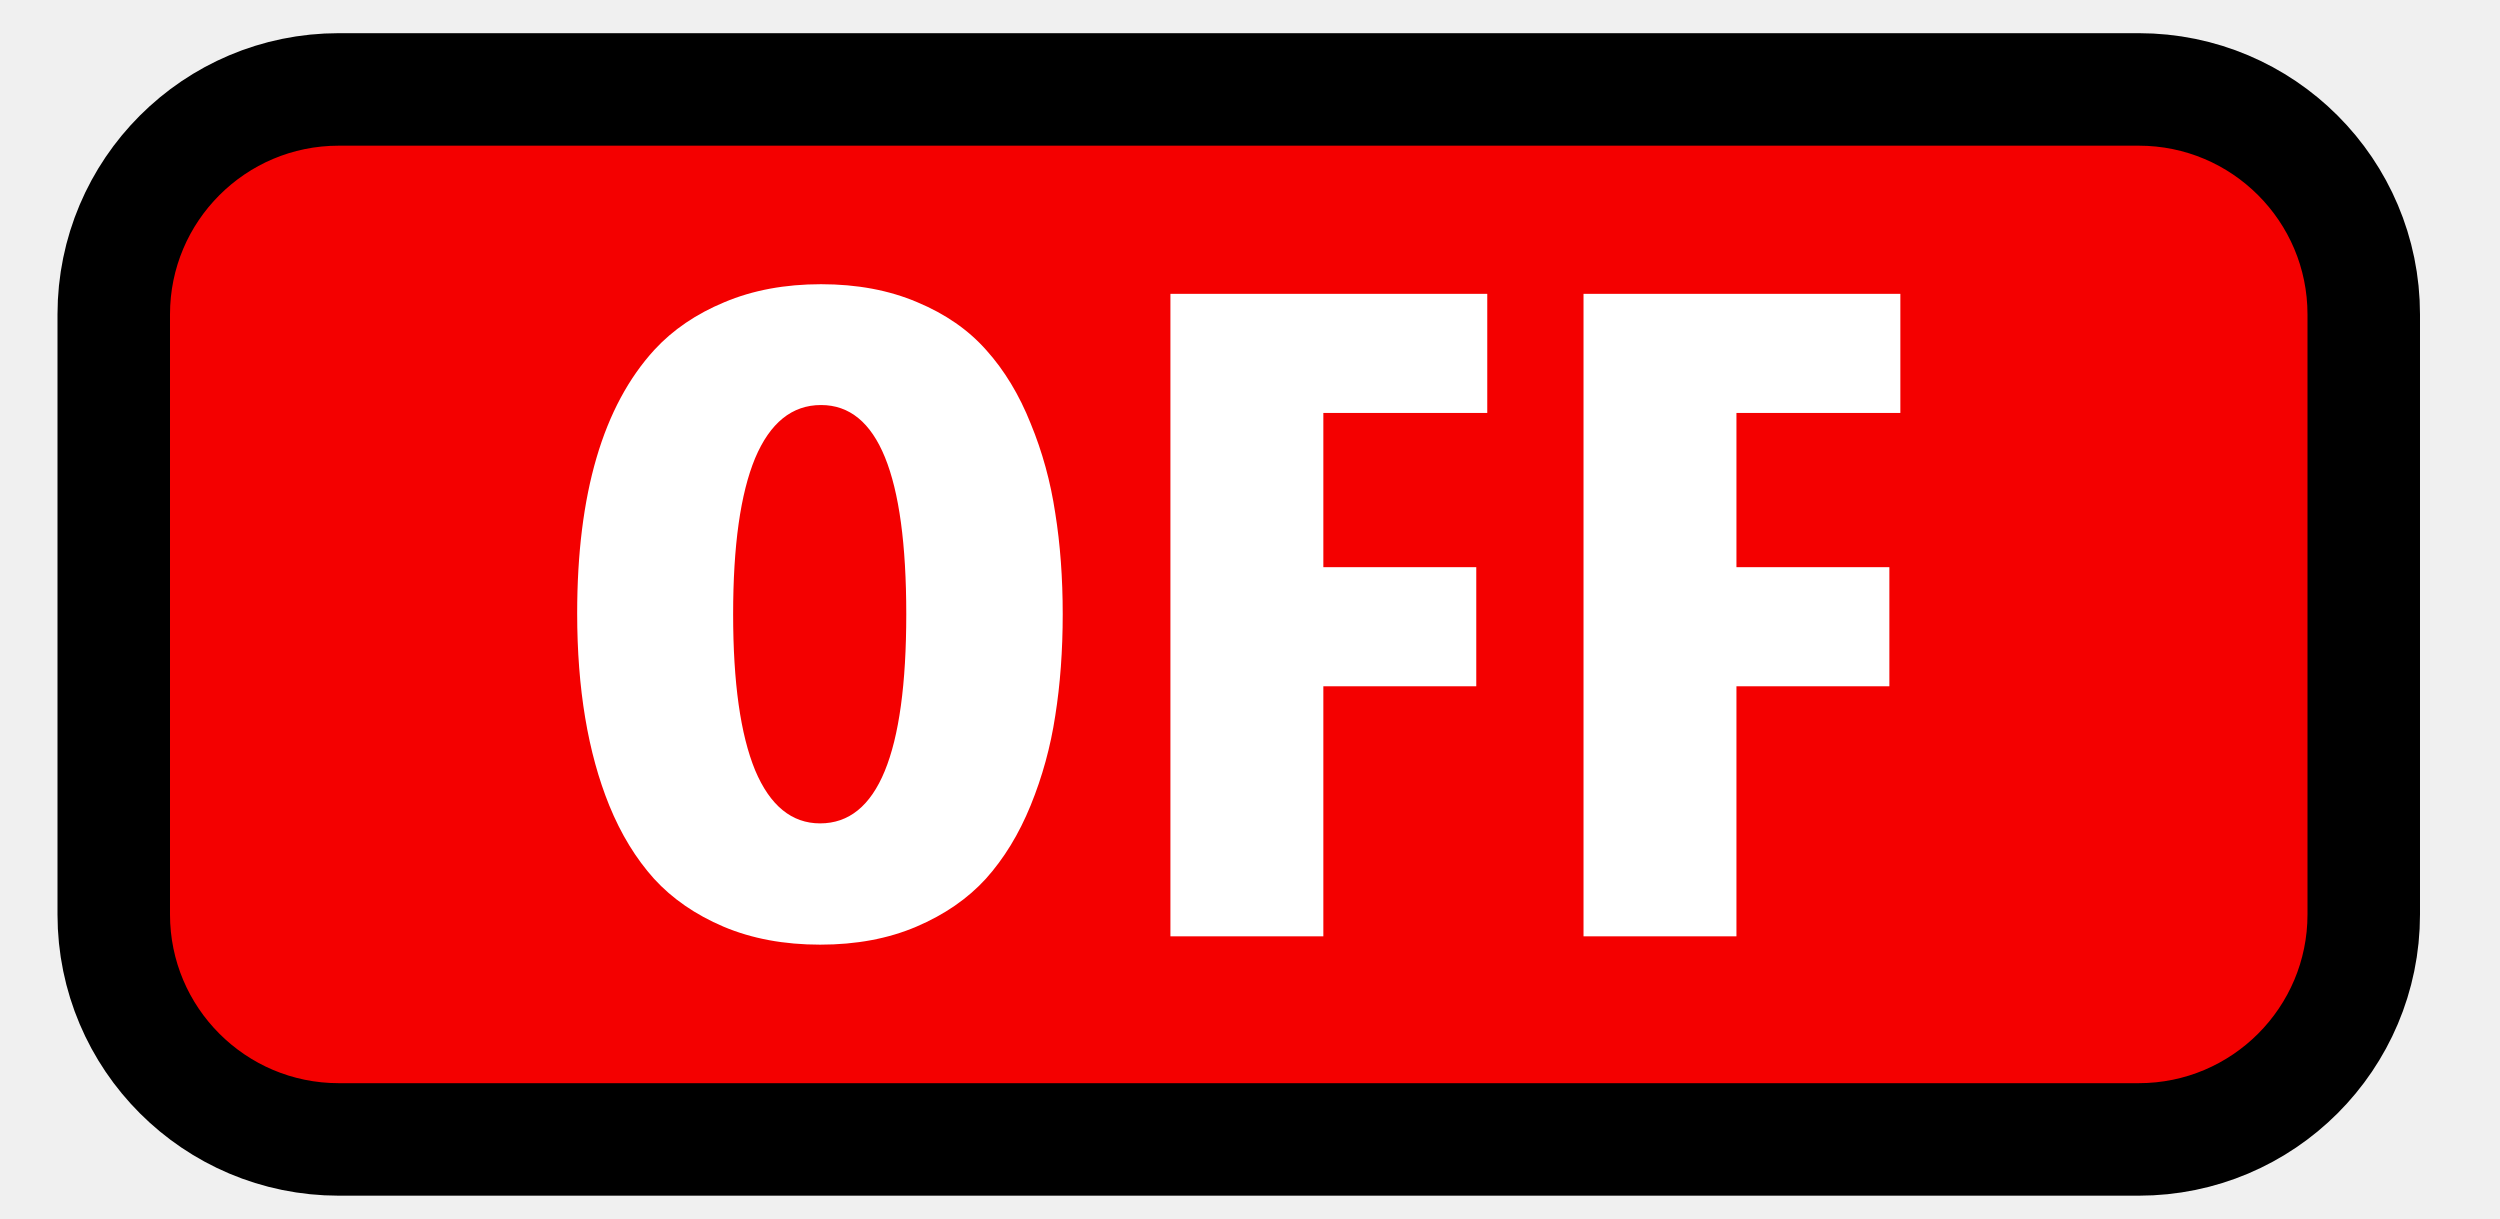
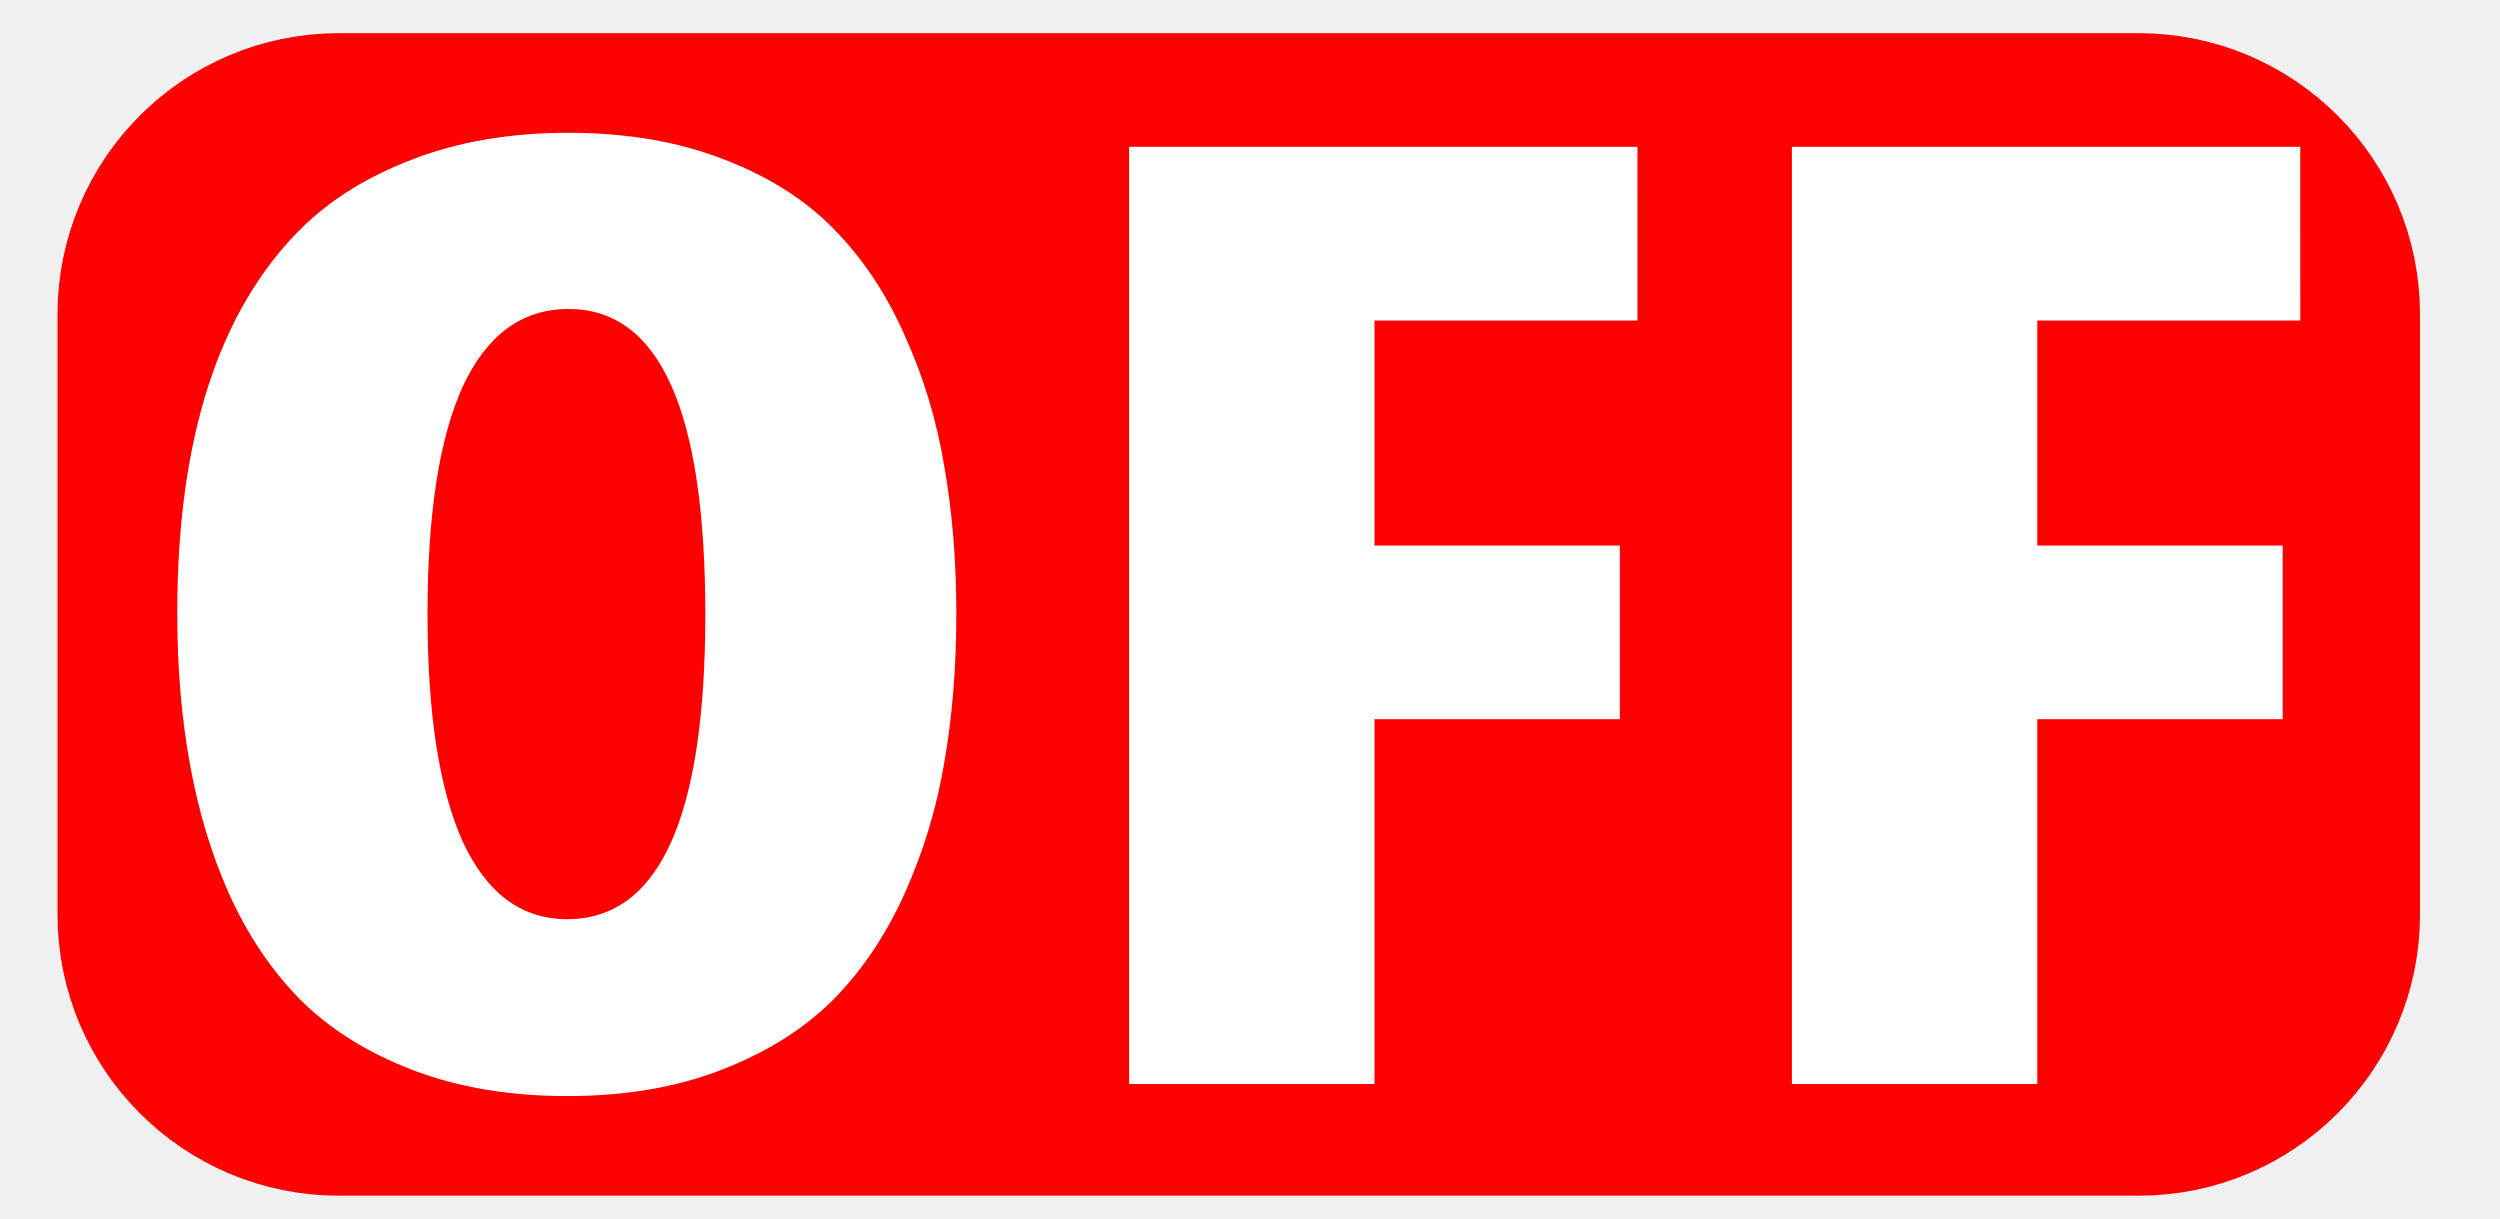
<svg xmlns="http://www.w3.org/2000/svg" width="80" height="39" version="1.1" viewBox="0 0 80 39" id="svg4">
  <defs id="defs8" />
-   <g id="g3727" transform="matrix(1.2,0,0,1.2,1.23985,0.4618031)">
-     <path d="m 8,2 h 48 c 3.313,0 6,2.687 6,6 v 16 c 0,3.313 -2.687,6 -6,6 H 8 C 4.687,30 2,27.313 2,24 V 8 C 2,4.687 4.687,2 8,2 Z" id="outline-5" style="fill:#f40000;stroke:#000000;stroke-width:3;stroke-linejoin:round" />
-     <g id="label_off">
-       <path d="m 18.283,7.674 c 0.758,-0.32 1.617,-0.48 2.578,-0.48 0.961,0 1.816,0.16 2.566,0.48 0.75,0.313 1.363,0.738 1.84,1.277 0.484,0.539 0.879,1.191 1.184,1.957 0.313,0.758 0.531,1.555 0.656,2.391 0.133,0.828 0.199,1.727 0.199,2.695 0,0.968 -0.066,1.871 -0.199,2.707 -0.125,0.828 -0.344,1.625 -0.656,2.391 -0.312,0.766 -0.711,1.418 -1.195,1.957 -0.484,0.531 -1.102,0.957 -1.852,1.277 -0.75,0.32 -1.605,0.48 -2.566,0.48 -0.961,0 -1.82,-0.16 -2.578,-0.48 -0.75,-0.32 -1.367,-0.746 -1.852,-1.277 -0.484,-0.539 -0.883,-1.191 -1.195,-1.957 -0.57,-1.406 -0.855,-3.113 -0.855,-5.121 0,-3.188 0.688,-5.531 2.063,-7.031 0.491,-0.532 1.112,-0.954 1.862,-1.266 z m 2.578,2.742 c -0.773,0 -1.359,0.473 -1.758,1.418 -0.391,0.945 -0.586,2.332 -0.586,4.16 0,1.82 0.195,3.207 0.586,4.16 0.398,0.945 0.977,1.418 1.734,1.418 1.531,0 2.297,-1.859 2.297,-5.578 0,-3.719 -0.757,-5.578 -2.273,-5.578 z" id="path3" style="fill:#ffffff" />
-       <path d="m 38.627,10.627 h -4.371 v 4.113 h 4.078 v 3.176 h -4.078 v 6.668 H 30.178 V 7.451 h 8.449 z" id="path5" style="fill:#ffffff" />
-       <path d="m 49.643,10.627 h -4.371 v 4.113 h 4.078 v 3.176 h -4.078 v 6.668 H 41.194 V 7.451 h 8.449 z" id="path7" style="fill:#ffffff" />
-     </g>
+   <g id="g4535">
+     <path d="m 10.84,2.862 h 57.6 c 3.976,0 7.2,3.224 7.2,7.2 v 19.2 c 0,3.976 -3.224,7.2 -7.2,7.2 h -57.6 c -3.976,0 -7.2,-3.224 -7.2,-7.2 v -19.2 c 0,-3.976 3.224,-7.2 7.2,-7.2 z" id="outline-5" style="fill:#ff0000;stroke:#ff0000;stroke-width:3.6;stroke-linejoin:round;fill-opacity:1;stroke-opacity:1" />
+     <path style="fill:#ffffff;stroke-width:1.836" id="path3" d="m 13.229,5.089 c 1.459,-0.56 3.113,-0.84 4.964,-0.84 1.85,0 3.496,0.28 4.94,0.84 1.444,0.548 2.624,1.292 3.543,2.235 0.932,0.943 1.692,2.085 2.28,3.425 0.603,1.327 1.022,2.722 1.263,4.185 0.256,1.449 0.383,3.023 0.383,4.717 0,1.694 -0.127,3.275 -0.383,4.738 -0.241,1.449 -0.662,2.844 -1.263,4.185 -0.601,1.341 -1.369,2.482 -2.301,3.425 -0.932,0.929 -2.122,1.675 -3.566,2.235 -1.444,0.56 -3.09,0.84 -4.94,0.84 -1.85,0 -3.504,-0.28 -4.964,-0.84 C 11.741,33.675 10.553,32.929 9.619,32 8.687,31.056 7.919,29.915 7.318,28.574 6.221,26.114 5.672,23.126 5.672,19.611 c 0,-5.58 1.325,-9.681 3.972,-12.307 C 10.59,6.373 11.785,5.635 13.229,5.089 Z m 4.964,4.799 c -1.488,0 -2.617,0.828 -3.385,2.482 -0.753,1.654 -1.128,4.082 -1.128,7.281 0,3.186 0.375,5.613 1.128,7.281 0.766,1.654 1.881,2.482 3.339,2.482 2.948,0 4.423,-3.254 4.423,-9.763 0,-6.509 -1.457,-9.763 -4.376,-9.763 z" />
+     <path style="fill:#ffffff;stroke-width:1.836" id="path5" d="m 52.399,10.257 h -8.416 v 7.199 h 7.852 v 5.559 H 43.983 V 34.687 H 36.131 V 4.698 h 16.267 z" />
+     <path style="fill:#ffffff;stroke-width:1.836" id="path7" d="m 73.609,10.257 h -8.416 v 7.199 h 7.852 v 5.559 H 65.193 V 34.687 H 57.341 V 4.698 h 16.267 z" />
  </g>
</svg>
